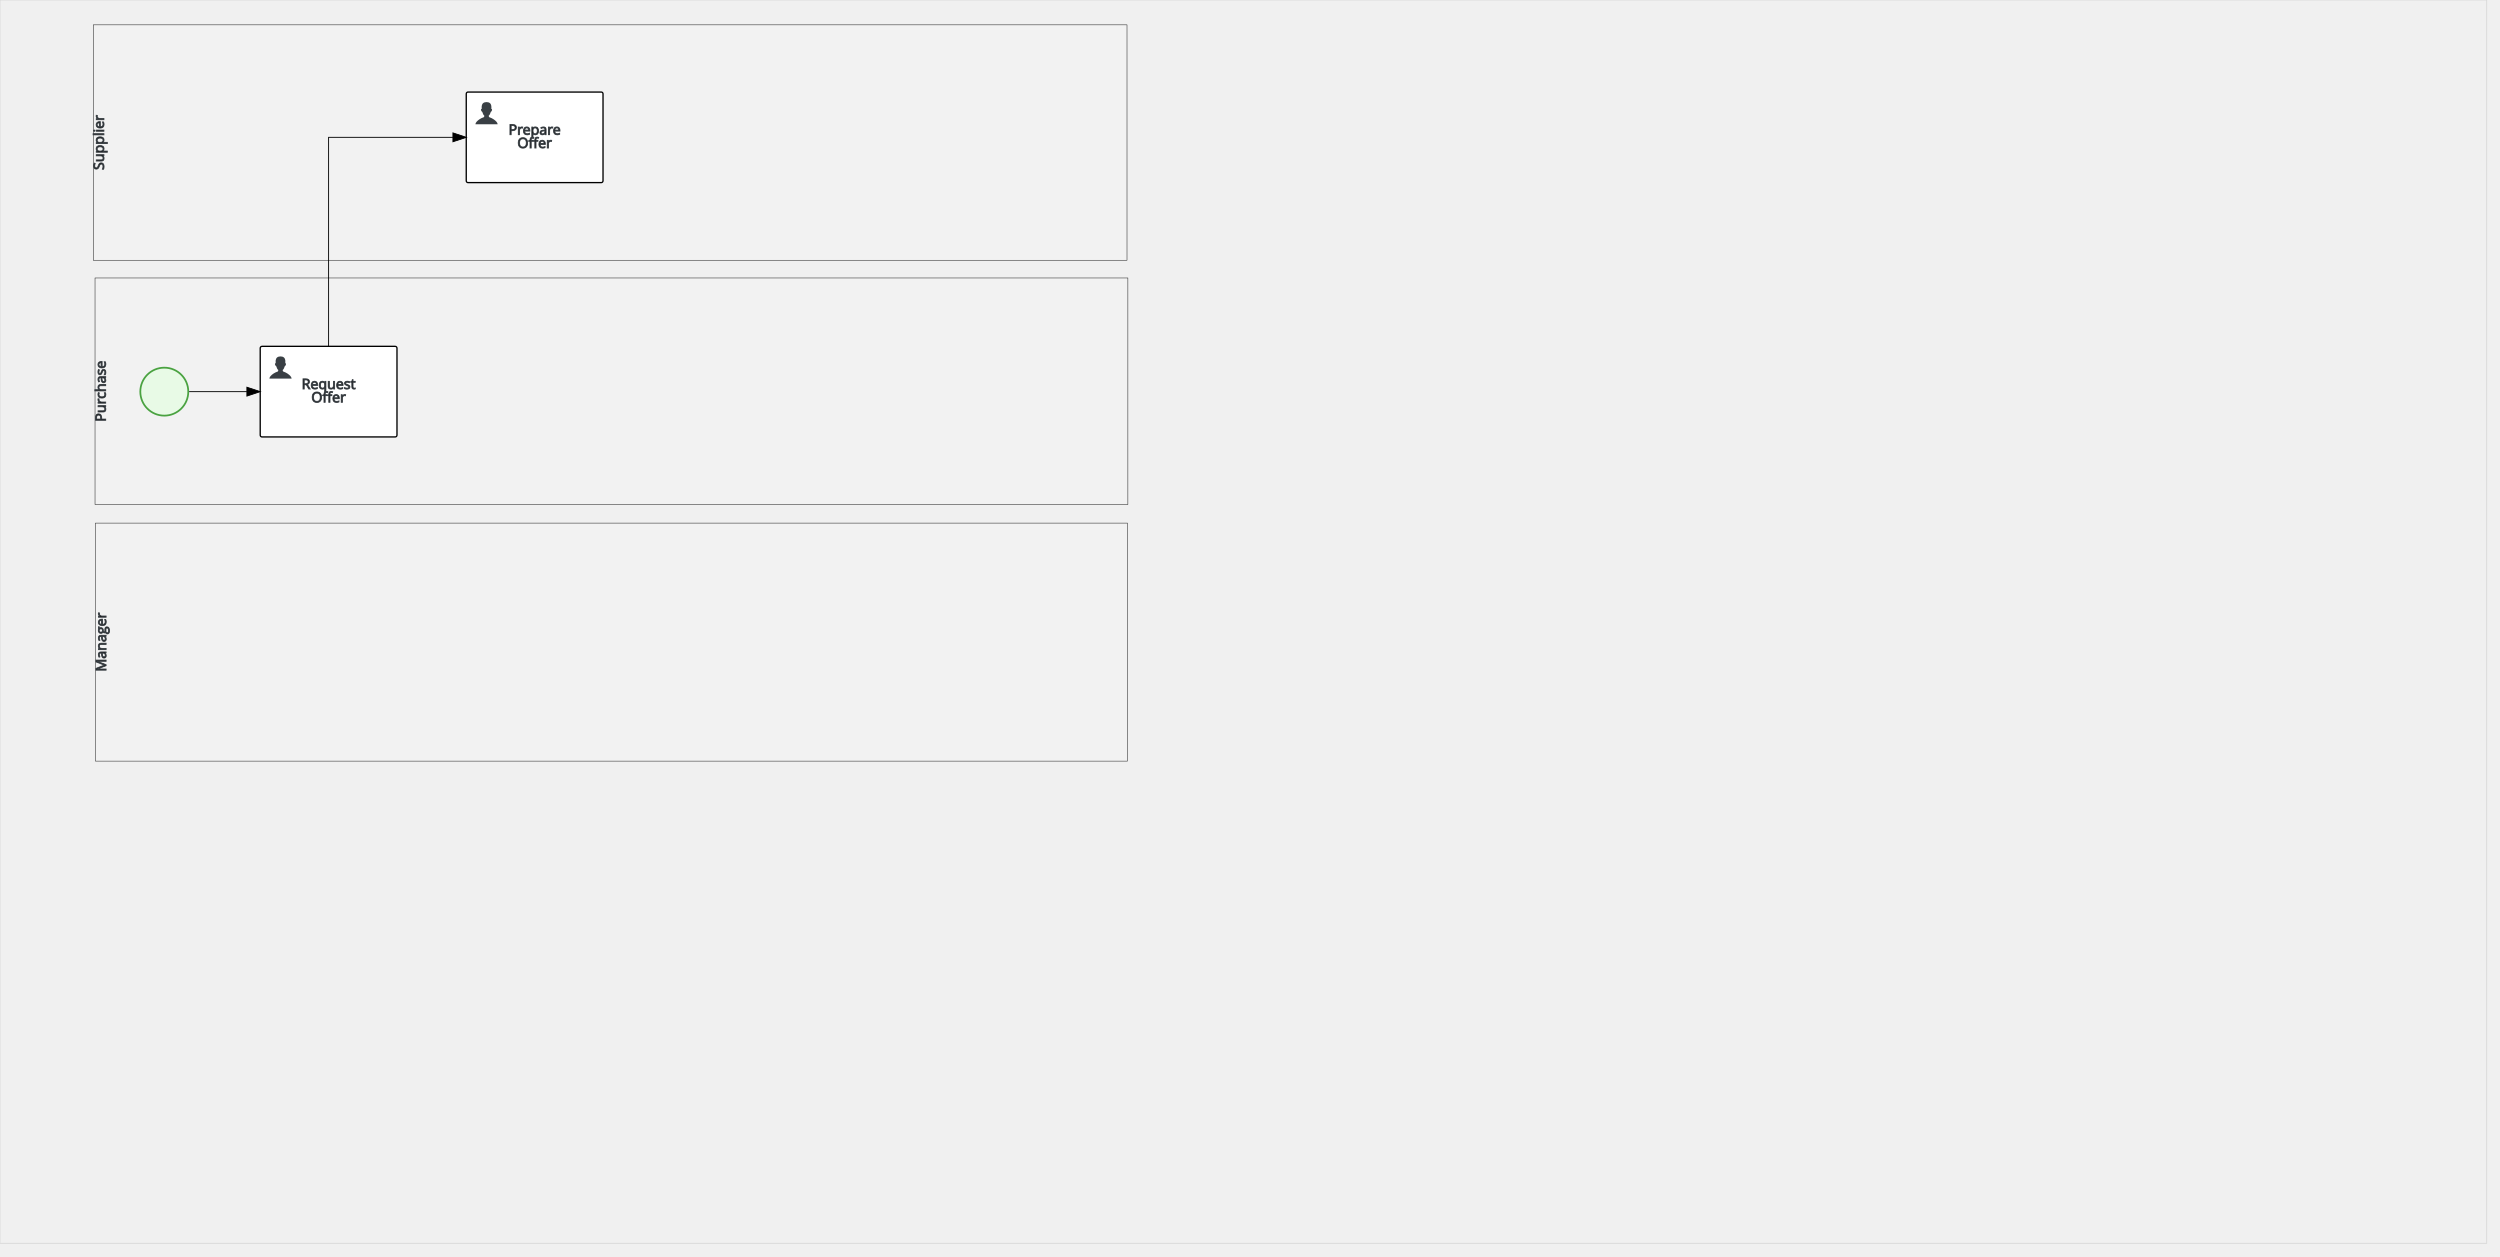
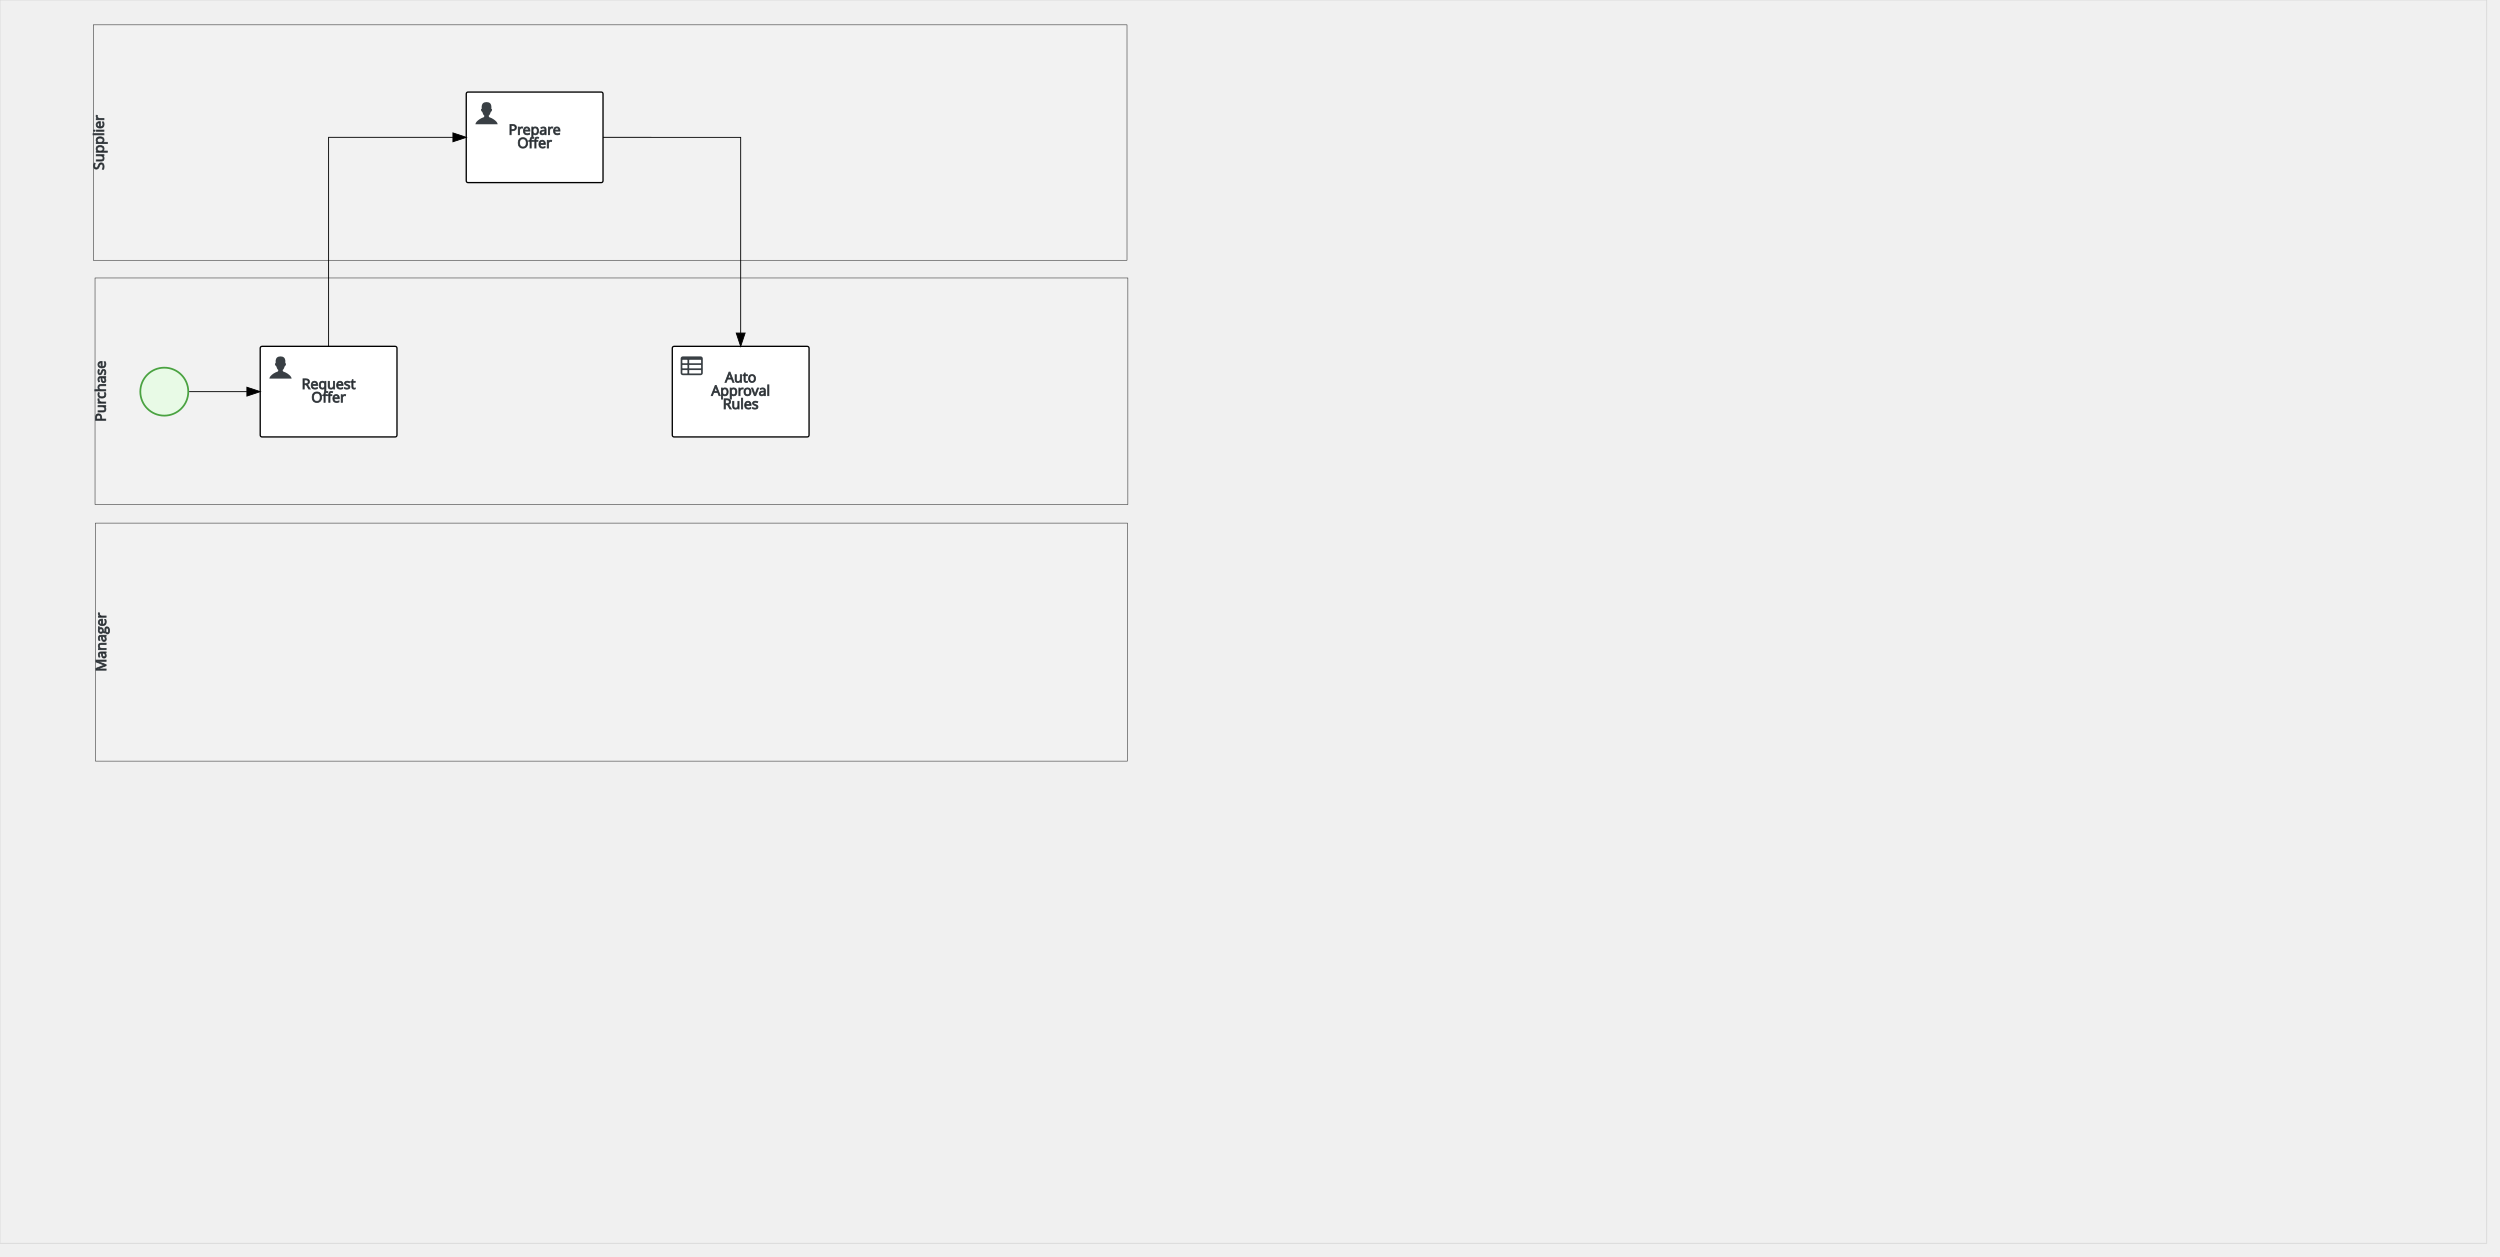
<svg xmlns="http://www.w3.org/2000/svg" version="1.1" width="2815" height="1415">
  <defs />
  <g transform="matrix(1,0,0,1,0,0)">
    <g>
      <g>
        <path fill="none" stroke="#d3d3d3" paint-order="fill stroke markers" d=" M 0 0 L 2800 0 L 2800 1400 L 0 1400 L 0 0 Z Z" stroke-miterlimit="10" stroke-opacity="0.8" stroke-dasharray="" />
      </g>
      <g id="_F8AE0E4E-22AE-43A0-8631-FCD2E2EF6A58" bpmn2nodeid="_F8AE0E4E-22AE-43A0-8631-FCD2E2EF6A58" transform="matrix(1,0,0,1,107.4545,589)">
        <g>
          <path fill="none" stroke="none" />
        </g>
        <g transform="matrix(1,0,0,1,0,0)">
          <path fill="#f2f2f2" stroke="none" id="_F8AE0E4E-22AE-43A0-8631-FCD2E2EF6A58?shapeType=BACKGROUND" paint-order="stroke fill markers" d=" M 0 0 L 1162 0 L 1162 268 L 0 268 L 0 0 Z Z" />
        </g>
        <g transform="matrix(1,0,0,1,0,0)">
          <path fill="none" stroke="#000000" id="_F8AE0E4E-22AE-43A0-8631-FCD2E2EF6A58?shapeType=BORDER&amp;renderType=STROKE" paint-order="fill stroke markers" d=" M 0 0 L 1162 0 L 1162 268 L 0 268 L 0 0 Z Z" stroke-miterlimit="10" stroke-width="0.5" stroke-dasharray="" />
        </g>
        <g transform="matrix(1,0,0,1,0,134)">
          <g transform="matrix(-1.8369701987210297e-16,-1,1,-1.8369701987210297e-16,0,0)">
            <text fill="#000000" stroke="none" font-family="Open Sans" font-size="12pt" font-style="normal" font-weight="normal" text-decoration="normal" x="0" y="12" text-anchor="middle" dominant-baseline="alphabetic" id="_F8AE0E4E-22AE-43A0-8631-FCD2E2EF6A58undefined">Manager</text>
            <path fill="none" stroke="none" />
            <text fill="none" stroke="#393f44" font-family="Open Sans" font-size="12pt" font-style="normal" font-weight="normal" text-decoration="normal" x="0" y="12" text-anchor="middle" dominant-baseline="alphabetic" stroke-miterlimit="10" stroke-dasharray="">Manager</text>
          </g>
        </g>
      </g>
      <g id="_A47F9290-91B0-42B0-9079-C5E6C75DC137" bpmn2nodeid="_A47F9290-91B0-42B0-9079-C5E6C75DC137" transform="matrix(1,0,0,1,107,313)">
        <g>
          <path fill="none" stroke="none" />
        </g>
        <g transform="matrix(1,0,0,1,0,0)">
          <path fill="#f2f2f2" stroke="none" id="_A47F9290-91B0-42B0-9079-C5E6C75DC137?shapeType=BACKGROUND" paint-order="stroke fill markers" d=" M 0 0 L 1163 0 L 1163 255 L 0 255 L 0 0 Z Z" />
        </g>
        <g transform="matrix(1,0,0,1,0,0)">
-           <path fill="none" stroke="#000000" id="_A47F9290-91B0-42B0-9079-C5E6C75DC137?shapeType=BORDER&amp;renderType=STROKE" paint-order="fill stroke markers" d=" M 0 0 L 1163 0 L 1163 255 L 0 255 L 0 0 Z Z" stroke-miterlimit="10" stroke-width="0.5" stroke-dasharray="" />
+           <path fill="none" stroke="rgb(0,0,0)" id="_A47F9290-91B0-42B0-9079-C5E6C75DC137?shapeType=BORDER&amp;renderType=STROKE" paint-order="fill stroke markers" d=" M 0 0 L 1163 0 L 1163 255 L 0 255 L 0 0 Z Z" stroke-miterlimit="10" stroke-width="0.5" stroke-dasharray="" />
        </g>
        <g id="_61C9DA28-1DE7-4AFE-87A5-0511399E0E33" bpmn2nodeid="_61C9DA28-1DE7-4AFE-87A5-0511399E0E33" transform="matrix(1,0,0,1,50,100)">
          <g>
            <path fill="none" stroke="none" />
          </g>
          <g transform="matrix(0.125,0,0,0.125,0,0)">
            <g transform="matrix(1,0,0,1,0,0)">
              <path fill="#e8fae6" stroke="none" id="_61C9DA28-1DE7-4AFE-87A5-0511399E0E33?shapeType=BACKGROUND" paint-order="stroke fill markers" d=" M 0 0 M 444 224 C 444 263.9 434.2 300.8 414.4 334.5 C 394.7 368.2 368 394.9 334.4 414.5 C 300.8 434.1 263.9 444 224 444 C 184.1 444 147.2 434.2 113.5 414.4 C 79.8 394.7 53.1 368 33.5 334.4 C 13.9 300.8 4 263.9 4 224 C 4 184.1 13.8 147.2 33.6 113.5 C 53.4 79.8 80.1 53.1 113.6 33.5 C 147.1 13.9 184.1 4 224 4 C 263.9 4 300.8 13.8 334.5 33.6 C 368.2 53.4 394.9 80.1 414.5 113.6 C 434.1 147.1 444 184.1 444 224 Z" />
            </g>
            <g>
              <g transform="matrix(1,0,0,1,0,0)">
                <g transform="matrix(1,0,0,1,0,0)">
                  <path fill="#4aa241" stroke="none" id="_61C9DA28-1DE7-4AFE-87A5-0511399E0E33?shapeType=BORDER&amp;renderType=FILL" paint-order="stroke fill markers" d=" M 0 0 M 224 0 C 100.3 0 0 100.3 0 224 C 0 347.7 100.3 448 224 448 C 347.7 448 448 347.7 448 224 C 448 100.3 347.7 0 224 0 Z M 0 0 M 224 432 C 109.1 432 16 338.9 16 224 C 16 109.1 109.1 16 224 16 C 338.9 16 432 109.1 432 224 C 432 338.9 338.9 432 224 432 Z" />
                </g>
              </g>
            </g>
          </g>
          <g transform="matrix(1,0,0,1,28,56)">
            <g />
          </g>
        </g>
        <g id="_DD44FBF0-AB31-4932-A7AE-D4B6AABCAE9C" bpmn2nodeid="_DD44FBF0-AB31-4932-A7AE-D4B6AABCAE9C" transform="matrix(1,0,0,1,186,77)">
          <g>
            <path fill="none" stroke="none" />
          </g>
          <g transform="matrix(1,0,0,1,0,0)">
            <path fill="#ffffff" stroke="none" id="_DD44FBF0-AB31-4932-A7AE-D4B6AABCAE9C?shapeType=BACKGROUND" paint-order="stroke fill markers" d=" M 2 0 L 152 0 L 152 0 A 2 2 0 0 1 154 2 L 154 100 L 154 100 A 2 2 0 0 1 152 102 L 2 102 L 2 102 A 2 2 0 0 1 0 100 L 0 2 L 0 2 A 2 2 0 0 1 2 0 Z" />
          </g>
          <g transform="matrix(1,0,0,1,0,0)">
            <path fill="none" stroke="#000000" id="_DD44FBF0-AB31-4932-A7AE-D4B6AABCAE9C?shapeType=BORDER&amp;renderType=STROKE" paint-order="fill stroke markers" d=" M 2 0 L 152 0 L 152 0 A 2 2 0 0 1 154 2 L 154 100 L 154 100 A 2 2 0 0 1 152 102 L 2 102 L 2 102 A 2 2 0 0 1 0 100 L 0 2 L 0 2 A 2 2 0 0 1 2 0 Z" stroke-miterlimit="10" stroke-width="1.5" stroke-dasharray="" />
          </g>
          <g>
            <g transform="matrix(0.06,0,0,0.06,9.4,9.4)">
              <g transform="matrix(1,0,0,1,0,0)">
                <path fill="#393f44" stroke="none" id="_DD44FBF0-AB31-4932-A7AE-D4B6AABCAE9Cundefined" paint-order="stroke fill markers" d=" M 0 0 M 16 445.21 C 16 440.869 18.784 431.129 22.001 424.217 C 35.768 394.64 77.283 359.28 129 333.084 C 144.516 325.224 157.347 319.964 167.807 317.174 C 171.932 316.074 175.729 314.414 176.525 313.363 C 178.894 310.234 180.914 302.908 181.727 294.5 L 182.5 286.5 L 178.507 283.455 C 166.303 274.146 154.284 251.678 148.04 226.5 C 145.611 216.707 145.056 215.462 142.984 215.158 C 141.703 214.97 138.083 212.243 134.939 209.099 C 123.233 197.393 116.891 177.376 121.44 166.49 C 123.002 162.751 128.155 159.01 131.75 159.004 C 134.448 159 134.471 158.603 132.914 138.788 C 130.927 113.496 134.279 92.265 143.132 74.076 C 152.232 55.38 167.569 42.882 189.049 36.66 C 210.203 30.532 237.797 30.532 258.951 36.66 C 300.042 48.563 318.958 83.806 314.955 141 C 314.32 150.075 313.624 157.788 313.409 158.14 C 313.194 158.493 314.575 159.073 316.479 159.43 C 328.929 161.766 330.986 177.018 321.496 196.621 C 316.903 206.109 309.357 214.508 304.817 215.185 C 303.023 215.453 302.293 217.146 299.943 226.5 C 296.659 239.567 294.474 245.305 287.948 257.995 C 282.491 268.606 273.035 281.109 268.108 284.229 L 264.871 286.278 L 265.518 292.889 C 266.345 301.33 268.639 309.871 270.877 312.837 C 272.067 314.415 275.002 315.79 280.063 317.139 C 291.069 320.075 303.617 325.274 321 334.102 C 369.815 358.891 410.848 393.758 425.032 422.5 C 429.07 430.682 432 440.232 432 445.21 L 432 448 L 224 448 L 16 448 L 16 445.21 Z" />
              </g>
            </g>
          </g>
          <g transform="matrix(1,0,0,1,77,36)">
            <g>
              <text fill="#000000" stroke="none" font-family="Open Sans" font-size="12pt" font-style="normal" font-weight="normal" text-decoration="normal" x="0" y="12" text-anchor="middle" dominant-baseline="alphabetic">Request</text>
              <text fill="#000000" stroke="none" font-family="Open Sans" font-size="12pt" font-style="normal" font-weight="normal" text-decoration="normal" x="0" y="27" text-anchor="middle" dominant-baseline="alphabetic" id="_DD44FBF0-AB31-4932-A7AE-D4B6AABCAE9Cundefined">Offer</text>
              <path fill="none" stroke="none" />
              <text fill="none" stroke="#393f44" font-family="Open Sans" font-size="12pt" font-style="normal" font-weight="normal" text-decoration="normal" x="0" y="12" text-anchor="middle" dominant-baseline="alphabetic" stroke-miterlimit="10" stroke-dasharray="">Request</text>
              <path fill="none" stroke="none" />
              <text fill="none" stroke="#393f44" font-family="Open Sans" font-size="12pt" font-style="normal" font-weight="normal" text-decoration="normal" x="0" y="27" text-anchor="middle" dominant-baseline="alphabetic" stroke-miterlimit="10" stroke-dasharray="">Offer</text>
            </g>
          </g>
        </g>
        <g transform="matrix(1,0,0,1,0,127.5)">
          <g transform="matrix(-1.8369701987210297e-16,-1,1,-1.8369701987210297e-16,0,0)">
            <text fill="#000000" stroke="none" font-family="Open Sans" font-size="12pt" font-style="normal" font-weight="normal" text-decoration="normal" x="0" y="12" text-anchor="middle" dominant-baseline="alphabetic" id="_A47F9290-91B0-42B0-9079-C5E6C75DC137undefined">Purchase</text>
            <path fill="none" stroke="none" />
            <text fill="none" stroke="#393f44" font-family="Open Sans" font-size="12pt" font-style="normal" font-weight="normal" text-decoration="normal" x="0" y="12" text-anchor="middle" dominant-baseline="alphabetic" stroke-miterlimit="10" stroke-dasharray="">Purchase</text>
          </g>
        </g>
+         <g id="_B6599332-FCF8-4867-A728-2F019CE3CADA" bpmn2nodeid="_B6599332-FCF8-4867-A728-2F019CE3CADA" transform="matrix(1,0,0,1,650,77)">
+           <g>
+             <path fill="none" stroke="none" />
+           </g>
+           <g transform="matrix(1,0,0,1,0,0)">
+             <path fill="#ffffff" stroke="none" id="_B6599332-FCF8-4867-A728-2F019CE3CADA?shapeType=BACKGROUND" paint-order="stroke fill markers" d=" M 2 0 L 152 0 L 152 0 A 2 2 0 0 1 154 2 L 154 100 L 154 100 A 2 2 0 0 1 152 102 L 2 102 L 2 102 A 2 2 0 0 1 0 100 L 0 2 L 0 2 A 2 2 0 0 1 2 0 Z" />
+           </g>
+           <g transform="matrix(1,0,0,1,0,0)">
+             <path fill="none" stroke="rgb(0,0,0)" id="_B6599332-FCF8-4867-A728-2F019CE3CADA?shapeType=BORDER&amp;renderType=STROKE" paint-order="fill stroke markers" d=" M 2 0 L 152 0 L 152 0 A 2 2 0 0 1 154 2 L 154 100 L 154 100 A 2 2 0 0 1 152 102 L 2 102 L 2 102 A 2 2 0 0 1 0 100 L 0 2 L 0 2 A 2 2 0 0 1 2 0 Z" stroke-miterlimit="10" stroke-width="1.5" stroke-dasharray="" />
+           </g>
+           <g>
+             <g transform="matrix(0.06,0,0,0.06,9.4,9.4)">
+               <g transform="matrix(1,0,0,1,0,0)">
+                 <path fill="#393f44" stroke="none" id="_B6599332-FCF8-4867-A728-2F019CE3CADAundefined" paint-order="stroke fill markers" d=" M 0 0 M 128 344 L 128 296 C 128 293.7 127.2 291.8 125.8 290.2 C 124.4 288.6 122.4 288 120 288 L 40 288 C 37.7 288 35.8 288.8 34.2 290.2 C 32.6 291.6 32 293.7 32 296 L 32 344 C 32 346.3 32.8 348.2 34.2 349.8 C 35.6 351.4 37.6 352 40 352 L 120 352 C 122.3 352 124.2 351.2 125.8 349.8 C 127.4 348.4 128 346.3 128 344 Z M 0 0 M 128 248 L 128 200 C 128 197.7 127.2 195.8 125.8 194.2 C 124.4 192.6 122.4 192 120 192 L 40 192 C 37.7 192 35.8 192.8 34.2 194.2 C 32.6 195.6 32 197.7 32 200 L 32 248 C 32 250.3 32.8 252.2 34.2 253.8 C 35.6 255.4 37.6 256 40 256 L 120 256 C 122.3 256 124.2 255.2 125.8 253.8 C 127.4 252.4 128 250.3 128 248 Z M 0 0 M 376 352 C 378.3 352 380.2 351.2 381.8 349.8 C 383.4 348.4 384 346.4 384 344 L 384 296 C 384 293.7 383.2 291.8 381.8 290.2 C 380.4 288.6 378.4 288 376 288 L 168 288 C 165.7 288 163.8 288.8 162.2 290.2 C 160.6 291.6 160 293.6 160 296 L 160 344 C 160 346.3 160.8 348.2 162.2 349.8 C 163.6 351.4 165.6 352 168 352 L 376 352 Z M 0 0 M 128 152 L 128 104 C 128 101.7 127.2 99.8 125.8 98.2 C 124.4 96.6 122.3 96 120 96 L 40 96 C 37.7 96 35.8 96.8 34.2 98.2 C 32.6 99.6 32 101.7 32 104 L 32 152 C 32 154.3 32.8 156.2 34.2 157.8 C 35.6 159.4 37.6 160 40 160 L 120 160 C 122.3 160 124.2 159.2 125.8 157.8 C 127.4 156.4 128 154.3 128 152 Z M 0 0 M 376 256 C 378.3 256 380.2 255.2 381.8 253.8 C 383.4 252.4 384 250.4 384 248 L 384 200 C 384 197.7 383.2 195.8 381.8 194.2 C 380.4 192.6 378.4 192 376 192 L 168 192 C 165.7 192 163.8 192.8 162.2 194.2 C 160.6 195.6 160 197.6 160 200 L 160 248 C 160 250.3 160.8 252.2 162.2 253.8 C 163.6 255.4 165.6 256 168 256 L 376 256 Z M 0 0 M 376 160 C 378.3 160 380.2 159.2 381.8 157.8 C 383.4 156.4 384 154.4 384 152 L 384 104 C 384 101.7 383.2 99.8 381.8 98.2 C 380.4 96.6 378.3 96 376 96 L 168 96 C 165.7 96 163.8 96.8 162.2 98.2 C 160.6 99.6 160 101.6 160 104 L 160 152 C 160 154.3 160.8 156.2 162.2 157.8 C 163.6 159.4 165.6 160 168 160 L 376 160 Z M 0 0 M 416 72 L 416 344 C 416 355 412.1 364.4 404.2 372.2 C 396.3 380 387 384 376 384 L 40 384 C 29 384 19.6 380.1 11.8 372.2 C 4 364.3 0 355 0 344 L 0 72 C 0 61 3.9 51.6 11.8 43.8 C 19.7 36 29 32 40 32 L 376 32 C 387 32 396.4 35.9 404.2 43.8 C 412 51.7 416 61 416 72 Z" />
+               </g>
+             </g>
+           </g>
+           <g transform="matrix(1,0,0,1,77,28.5)">
+             <g>
+               <text fill="#000000" stroke="none" font-family="Open Sans" font-size="12pt" font-style="normal" font-weight="normal" text-decoration="normal" x="0" y="12" text-anchor="middle" dominant-baseline="alphabetic">Auto</text>
+               <text fill="#000000" stroke="none" font-family="Open Sans" font-size="12pt" font-style="normal" font-weight="normal" text-decoration="normal" x="0" y="27" text-anchor="middle" dominant-baseline="alphabetic">Approval</text>
+               <text fill="#000000" stroke="none" font-family="Open Sans" font-size="12pt" font-style="normal" font-weight="normal" text-decoration="normal" x="0" y="42" text-anchor="middle" dominant-baseline="alphabetic" id="_B6599332-FCF8-4867-A728-2F019CE3CADAundefined">Rules</text>
+               <path fill="none" stroke="none" />
+               <text fill="none" stroke="#393f44" font-family="Open Sans" font-size="12pt" font-style="normal" font-weight="normal" text-decoration="normal" x="0" y="12" text-anchor="middle" dominant-baseline="alphabetic" stroke-miterlimit="10" stroke-dasharray="">Auto</text>
+               <path fill="none" stroke="none" />
+               <text fill="none" stroke="#393f44" font-family="Open Sans" font-size="12pt" font-style="normal" font-weight="normal" text-decoration="normal" x="0" y="27" text-anchor="middle" dominant-baseline="alphabetic" stroke-miterlimit="10" stroke-dasharray="">Approval</text>
+               <path fill="none" stroke="none" />
+               <text fill="none" stroke="#393f44" font-family="Open Sans" font-size="12pt" font-style="normal" font-weight="normal" text-decoration="normal" x="0" y="42" text-anchor="middle" dominant-baseline="alphabetic" stroke-miterlimit="10" stroke-dasharray="">Rules</text>
+             </g>
+           </g>
+         </g>
      </g>
      <g id="_197D6B56-1F69-4684-B0FA-EC1A4A3B58C2" bpmn2nodeid="_197D6B56-1F69-4684-B0FA-EC1A4A3B58C2">
        <g>
          <path fill="none" stroke="rgb(0,0,0)" paint-order="fill stroke markers" d=" M 213 441 L 278 441" stroke-miterlimit="10" stroke-dasharray="" />
        </g>
        <g transform="matrix(1,0,0,1,213,441)" />
        <g transform="matrix(6.123233995736766e-17,1,-1,6.123233995736766e-17,293,436)">
          <path fill="rgb(0,0,0)" stroke="rgb(0,0,0)" paint-order="fill stroke markers" d=" M 10 15 L 0 15 L 5 0 Z" stroke-miterlimit="10" stroke-dasharray="" />
        </g>
      </g>
      <g transform="matrix(1,0,0,1,107.4545,589)" />
+       <g id="_E7151432-8040-4827-BB6C-BB3C7C8F3683" bpmn2nodeid="_E7151432-8040-4827-BB6C-BB3C7C8F3683" transform="matrix(1,0,0,1,105,28)">
+         <g>
+           <path fill="none" stroke="none" />
+         </g>
+         <g transform="matrix(1,0,0,1,0,0)">
+           <path fill="#f2f2f2" stroke="none" id="_E7151432-8040-4827-BB6C-BB3C7C8F3683?shapeType=BACKGROUND" paint-order="stroke fill markers" d=" M 0 0 L 1164 0 L 1164 265 L 0 265 L 0 0 Z Z" />
+         </g>
+         <g transform="matrix(1,0,0,1,0,0)">
+           <path fill="none" stroke="rgb(0,0,0)" id="_E7151432-8040-4827-BB6C-BB3C7C8F3683?shapeType=BORDER&amp;renderType=STROKE" paint-order="fill stroke markers" d=" M 0 0 L 1164 0 L 1164 265 L 0 265 L 0 0 Z Z" stroke-miterlimit="10" stroke-width="0.5" stroke-dasharray="" />
+         </g>
+         <g id="_632F2B00-665B-45F1-990A-38B4CBCDE6FD" bpmn2nodeid="_632F2B00-665B-45F1-990A-38B4CBCDE6FD" transform="matrix(1,0,0,1,420,75.63636)">
+           <g>
+             <path fill="none" stroke="none" />
+           </g>
+           <g transform="matrix(1,0,0,1,0,0)">
+             <path fill="#ffffff" stroke="none" id="_632F2B00-665B-45F1-990A-38B4CBCDE6FD?shapeType=BACKGROUND" paint-order="stroke fill markers" d=" M 2 0 L 152 0 L 152 0 A 2 2 0 0 1 154 2 L 154 100 L 154 100 A 2 2 0 0 1 152 102 L 2 102 L 2 102 A 2 2 0 0 1 0 100 L 0 2 L 0 2 A 2 2 0 0 1 2 0 Z" />
+           </g>
+           <g transform="matrix(1,0,0,1,0,0)">
+             <path fill="none" stroke="rgb(0,0,0)" id="_632F2B00-665B-45F1-990A-38B4CBCDE6FD?shapeType=BORDER&amp;renderType=STROKE" paint-order="fill stroke markers" d=" M 2 0 L 152 0 L 152 0 A 2 2 0 0 1 154 2 L 154 100 L 154 100 A 2 2 0 0 1 152 102 L 2 102 L 2 102 A 2 2 0 0 1 0 100 L 0 2 L 0 2 A 2 2 0 0 1 2 0 Z" stroke-miterlimit="10" stroke-width="1.5" stroke-dasharray="" />
+           </g>
+           <g>
+             <g transform="matrix(0.06,0,0,0.06,9.4,9.4)">
+               <g transform="matrix(1,0,0,1,0,0)">
+                 <path fill="#393f44" stroke="none" id="_632F2B00-665B-45F1-990A-38B4CBCDE6FDundefined" paint-order="stroke fill markers" d=" M 0 0 M 16 445.21 C 16 440.869 18.784 431.129 22.001 424.217 C 35.768 394.64 77.283 359.28 129 333.084 C 144.516 325.224 157.347 319.964 167.807 317.174 C 171.932 316.074 175.729 314.414 176.525 313.363 C 178.894 310.234 180.914 302.908 181.727 294.5 L 182.5 286.5 L 178.507 283.455 C 166.303 274.146 154.284 251.678 148.04 226.5 C 145.611 216.707 145.056 215.462 142.984 215.158 C 141.703 214.97 138.083 212.243 134.939 209.099 C 123.233 197.393 116.891 177.376 121.44 166.49 C 123.002 162.751 128.155 159.01 131.75 159.004 C 134.448 159 134.471 158.603 132.914 138.788 C 130.927 113.496 134.279 92.265 143.132 74.076 C 152.232 55.38 167.569 42.882 189.049 36.66 C 210.203 30.532 237.797 30.532 258.951 36.66 C 300.042 48.563 318.958 83.806 314.955 141 C 314.32 150.075 313.624 157.788 313.409 158.14 C 313.194 158.493 314.575 159.073 316.479 159.43 C 328.929 161.766 330.986 177.018 321.496 196.621 C 316.903 206.109 309.357 214.508 304.817 215.185 C 303.023 215.453 302.293 217.146 299.943 226.5 C 296.659 239.567 294.474 245.305 287.948 257.995 C 282.491 268.606 273.035 281.109 268.108 284.229 L 264.871 286.278 L 265.518 292.889 C 266.345 301.33 268.639 309.871 270.877 312.837 C 272.067 314.415 275.002 315.79 280.063 317.139 C 291.069 320.075 303.617 325.274 321 334.102 C 369.815 358.891 410.848 393.758 425.032 422.5 C 429.07 430.682 432 440.232 432 445.21 L 432 448 L 224 448 L 16 448 L 16 445.21 Z" />
+               </g>
+             </g>
+           </g>
+           <g transform="matrix(1,0,0,1,77,36)">
+             <g>
+               <text fill="#000000" stroke="none" font-family="Open Sans" font-size="12pt" font-style="normal" font-weight="normal" text-decoration="normal" x="0" y="12" text-anchor="middle" dominant-baseline="alphabetic">Prepare</text>
+               <text fill="#000000" stroke="none" font-family="Open Sans" font-size="12pt" font-style="normal" font-weight="normal" text-decoration="normal" x="0" y="27" text-anchor="middle" dominant-baseline="alphabetic" id="_632F2B00-665B-45F1-990A-38B4CBCDE6FDundefined">Offer</text>
+               <path fill="none" stroke="none" />
+               <text fill="none" stroke="#393f44" font-family="Open Sans" font-size="12pt" font-style="normal" font-weight="normal" text-decoration="normal" x="0" y="12" text-anchor="middle" dominant-baseline="alphabetic" stroke-miterlimit="10" stroke-dasharray="">Prepare</text>
+               <path fill="none" stroke="none" />
+               <text fill="none" stroke="#393f44" font-family="Open Sans" font-size="12pt" font-style="normal" font-weight="normal" text-decoration="normal" x="0" y="27" text-anchor="middle" dominant-baseline="alphabetic" stroke-miterlimit="10" stroke-dasharray="">Offer</text>
+             </g>
+           </g>
+         </g>
+         <g transform="matrix(1,0,0,1,0,132.5)">
+           <g transform="matrix(-1.8369701987210297e-16,-1,1,-1.8369701987210297e-16,0,0)">
+             <text fill="#000000" stroke="none" font-family="Open Sans" font-size="12pt" font-style="normal" font-weight="normal" text-decoration="normal" x="0" y="12" text-anchor="middle" dominant-baseline="alphabetic" id="_E7151432-8040-4827-BB6C-BB3C7C8F3683undefined">Supplier</text>
+             <path fill="none" stroke="none" />
+             <text fill="none" stroke="#393f44" font-family="Open Sans" font-size="12pt" font-style="normal" font-weight="normal" text-decoration="normal" x="0" y="12" text-anchor="middle" dominant-baseline="alphabetic" stroke-miterlimit="10" stroke-dasharray="">Supplier</text>
+           </g>
+         </g>
+       </g>
+       <g id="_F79F5A3A-D455-498D-A9FE-2C86EB450559" bpmn2nodeid="_F79F5A3A-D455-498D-A9FE-2C86EB450559">
+         <g>
+           <path fill="none" stroke="rgb(0,0,0)" paint-order="fill stroke markers" d=" M 370 390 L 370 154.636 L 510 154.636" stroke-miterlimit="10" stroke-dasharray="" />
+         </g>
+         <g transform="matrix(1,0,0,1,370,390)" />
+         <g transform="matrix(6.123233995736766e-17,1,-1,6.123233995736766e-17,525,149.6364)">
+           <path fill="rgb(0,0,0)" stroke="rgb(0,0,0)" paint-order="fill stroke markers" d=" M 10 15 L 0 15 L 5 0 Z" stroke-miterlimit="10" stroke-dasharray="" />
+         </g>
+       </g>
      <g transform="matrix(1,0,0,1,107,313)" />
      <g transform="matrix(1,0,0,1,157,413)" />
      <g transform="matrix(1,0,0,1,293,390)" />
-       <g id="_E7151432-8040-4827-BB6C-BB3C7C8F3683" bpmn2nodeid="_E7151432-8040-4827-BB6C-BB3C7C8F3683" transform="matrix(1,0,0,1,105,28)">
-         <g>
-           <path fill="none" stroke="none" />
-         </g>
-         <g transform="matrix(1,0,0,1,0,0)">
-           <path fill="#f2f2f2" stroke="none" id="_E7151432-8040-4827-BB6C-BB3C7C8F3683?shapeType=BACKGROUND" paint-order="stroke fill markers" d=" M 0 0 L 1164 0 L 1164 265 L 0 265 L 0 0 Z Z" />
-         </g>
-         <g transform="matrix(1,0,0,1,0,0)">
-           <path fill="none" stroke="rgb(0,0,0)" id="_E7151432-8040-4827-BB6C-BB3C7C8F3683?shapeType=BORDER&amp;renderType=STROKE" paint-order="fill stroke markers" d=" M 0 0 L 1164 0 L 1164 265 L 0 265 L 0 0 Z Z" stroke-miterlimit="10" stroke-width="0.5" stroke-dasharray="" />
-         </g>
-         <g id="_632F2B00-665B-45F1-990A-38B4CBCDE6FD" bpmn2nodeid="_632F2B00-665B-45F1-990A-38B4CBCDE6FD" transform="matrix(1,0,0,1,420,75.63636)">
-           <g>
-             <path fill="none" stroke="none" />
-           </g>
-           <g transform="matrix(1,0,0,1,0,0)">
-             <path fill="#ffffff" stroke="none" id="_632F2B00-665B-45F1-990A-38B4CBCDE6FD?shapeType=BACKGROUND" paint-order="stroke fill markers" d=" M 2 0 L 152 0 L 152 0 A 2 2 0 0 1 154 2 L 154 100 L 154 100 A 2 2 0 0 1 152 102 L 2 102 L 2 102 A 2 2 0 0 1 0 100 L 0 2 L 0 2 A 2 2 0 0 1 2 0 Z" />
-           </g>
-           <g transform="matrix(1,0,0,1,0,0)">
-             <path fill="none" stroke="#000000" id="_632F2B00-665B-45F1-990A-38B4CBCDE6FD?shapeType=BORDER&amp;renderType=STROKE" paint-order="fill stroke markers" d=" M 2 0 L 152 0 L 152 0 A 2 2 0 0 1 154 2 L 154 100 L 154 100 A 2 2 0 0 1 152 102 L 2 102 L 2 102 A 2 2 0 0 1 0 100 L 0 2 L 0 2 A 2 2 0 0 1 2 0 Z" stroke-miterlimit="10" stroke-width="1.5" stroke-dasharray="" />
-           </g>
-           <g>
-             <g transform="matrix(0.06,0,0,0.06,9.4,9.4)">
-               <g transform="matrix(1,0,0,1,0,0)">
-                 <path fill="#393f44" stroke="none" id="_632F2B00-665B-45F1-990A-38B4CBCDE6FDundefined" paint-order="stroke fill markers" d=" M 0 0 M 16 445.21 C 16 440.869 18.784 431.129 22.001 424.217 C 35.768 394.64 77.283 359.28 129 333.084 C 144.516 325.224 157.347 319.964 167.807 317.174 C 171.932 316.074 175.729 314.414 176.525 313.363 C 178.894 310.234 180.914 302.908 181.727 294.5 L 182.5 286.5 L 178.507 283.455 C 166.303 274.146 154.284 251.678 148.04 226.5 C 145.611 216.707 145.056 215.462 142.984 215.158 C 141.703 214.97 138.083 212.243 134.939 209.099 C 123.233 197.393 116.891 177.376 121.44 166.49 C 123.002 162.751 128.155 159.01 131.75 159.004 C 134.448 159 134.471 158.603 132.914 138.788 C 130.927 113.496 134.279 92.265 143.132 74.076 C 152.232 55.38 167.569 42.882 189.049 36.66 C 210.203 30.532 237.797 30.532 258.951 36.66 C 300.042 48.563 318.958 83.806 314.955 141 C 314.32 150.075 313.624 157.788 313.409 158.14 C 313.194 158.493 314.575 159.073 316.479 159.43 C 328.929 161.766 330.986 177.018 321.496 196.621 C 316.903 206.109 309.357 214.508 304.817 215.185 C 303.023 215.453 302.293 217.146 299.943 226.5 C 296.659 239.567 294.474 245.305 287.948 257.995 C 282.491 268.606 273.035 281.109 268.108 284.229 L 264.871 286.278 L 265.518 292.889 C 266.345 301.33 268.639 309.871 270.877 312.837 C 272.067 314.415 275.002 315.79 280.063 317.139 C 291.069 320.075 303.617 325.274 321 334.102 C 369.815 358.891 410.848 393.758 425.032 422.5 C 429.07 430.682 432 440.232 432 445.21 L 432 448 L 224 448 L 16 448 L 16 445.21 Z" />
-               </g>
-             </g>
-           </g>
-           <g transform="matrix(1,0,0,1,77,36)">
-             <g>
-               <text fill="#000000" stroke="none" font-family="Open Sans" font-size="12pt" font-style="normal" font-weight="normal" text-decoration="normal" x="0" y="12" text-anchor="middle" dominant-baseline="alphabetic">Prepare</text>
-               <text fill="#000000" stroke="none" font-family="Open Sans" font-size="12pt" font-style="normal" font-weight="normal" text-decoration="normal" x="0" y="27" text-anchor="middle" dominant-baseline="alphabetic" id="_632F2B00-665B-45F1-990A-38B4CBCDE6FDundefined">Offer</text>
-               <path fill="none" stroke="none" />
-               <text fill="none" stroke="#393f44" font-family="Open Sans" font-size="12pt" font-style="normal" font-weight="normal" text-decoration="normal" x="0" y="12" text-anchor="middle" dominant-baseline="alphabetic" stroke-miterlimit="10" stroke-dasharray="">Prepare</text>
-               <path fill="none" stroke="none" />
-               <text fill="none" stroke="#393f44" font-family="Open Sans" font-size="12pt" font-style="normal" font-weight="normal" text-decoration="normal" x="0" y="27" text-anchor="middle" dominant-baseline="alphabetic" stroke-miterlimit="10" stroke-dasharray="">Offer</text>
-             </g>
-           </g>
-         </g>
-         <g transform="matrix(1,0,0,1,0,132.5)">
-           <g transform="matrix(-1.8369701987210297e-16,-1,1,-1.8369701987210297e-16,0,0)">
-             <text fill="#000000" stroke="none" font-family="Open Sans" font-size="12pt" font-style="normal" font-weight="normal" text-decoration="normal" x="0" y="12" text-anchor="middle" dominant-baseline="alphabetic" id="_E7151432-8040-4827-BB6C-BB3C7C8F3683undefined">Supplier</text>
-             <path fill="none" stroke="none" />
-             <text fill="none" stroke="#393f44" font-family="Open Sans" font-size="12pt" font-style="normal" font-weight="normal" text-decoration="normal" x="0" y="12" text-anchor="middle" dominant-baseline="alphabetic" stroke-miterlimit="10" stroke-dasharray="">Supplier</text>
-           </g>
-         </g>
-       </g>
-       <g id="_F79F5A3A-D455-498D-A9FE-2C86EB450559" bpmn2nodeid="_F79F5A3A-D455-498D-A9FE-2C86EB450559">
-         <g>
-           <path fill="none" stroke="rgb(0,0,0)" paint-order="fill stroke markers" d=" M 370 390 L 370 154.636 L 510 154.636" stroke-miterlimit="10" stroke-dasharray="" />
-         </g>
-         <g transform="matrix(1,0,0,1,370,390)" />
-         <g transform="matrix(6.123233995736766e-17,1,-1,6.123233995736766e-17,525,149.6364)">
+       <g transform="matrix(1,0,0,1,525,103.6364)" />
+       <g id="_C973D966-F57A-446F-B8E9-FC81FEB678E9" bpmn2nodeid="_C973D966-F57A-446F-B8E9-FC81FEB678E9">
+         <g>
+           <path fill="none" stroke="rgb(0,0,0)" paint-order="fill stroke markers" d=" M 679 154.645 L 834 154.662 L 834 375" stroke-miterlimit="10" stroke-dasharray="" />
+         </g>
+         <g transform="matrix(1,0,0,1,679,154.6449)" />
+         <g transform="matrix(-1,1.964509780476324e-10,-1.964509780476324e-10,-1,839,390)">
          <path fill="rgb(0,0,0)" stroke="rgb(0,0,0)" paint-order="fill stroke markers" d=" M 10 15 L 0 15 L 5 0 Z" stroke-miterlimit="10" stroke-dasharray="" />
        </g>
      </g>
-       <g transform="matrix(1,0,0,1,525,103.6364)" />
+       <g transform="matrix(1,0,0,1,757,390)" />
      <g transform="matrix(1,0,0,1,105,28)" />
    </g>
  </g>
</svg>
